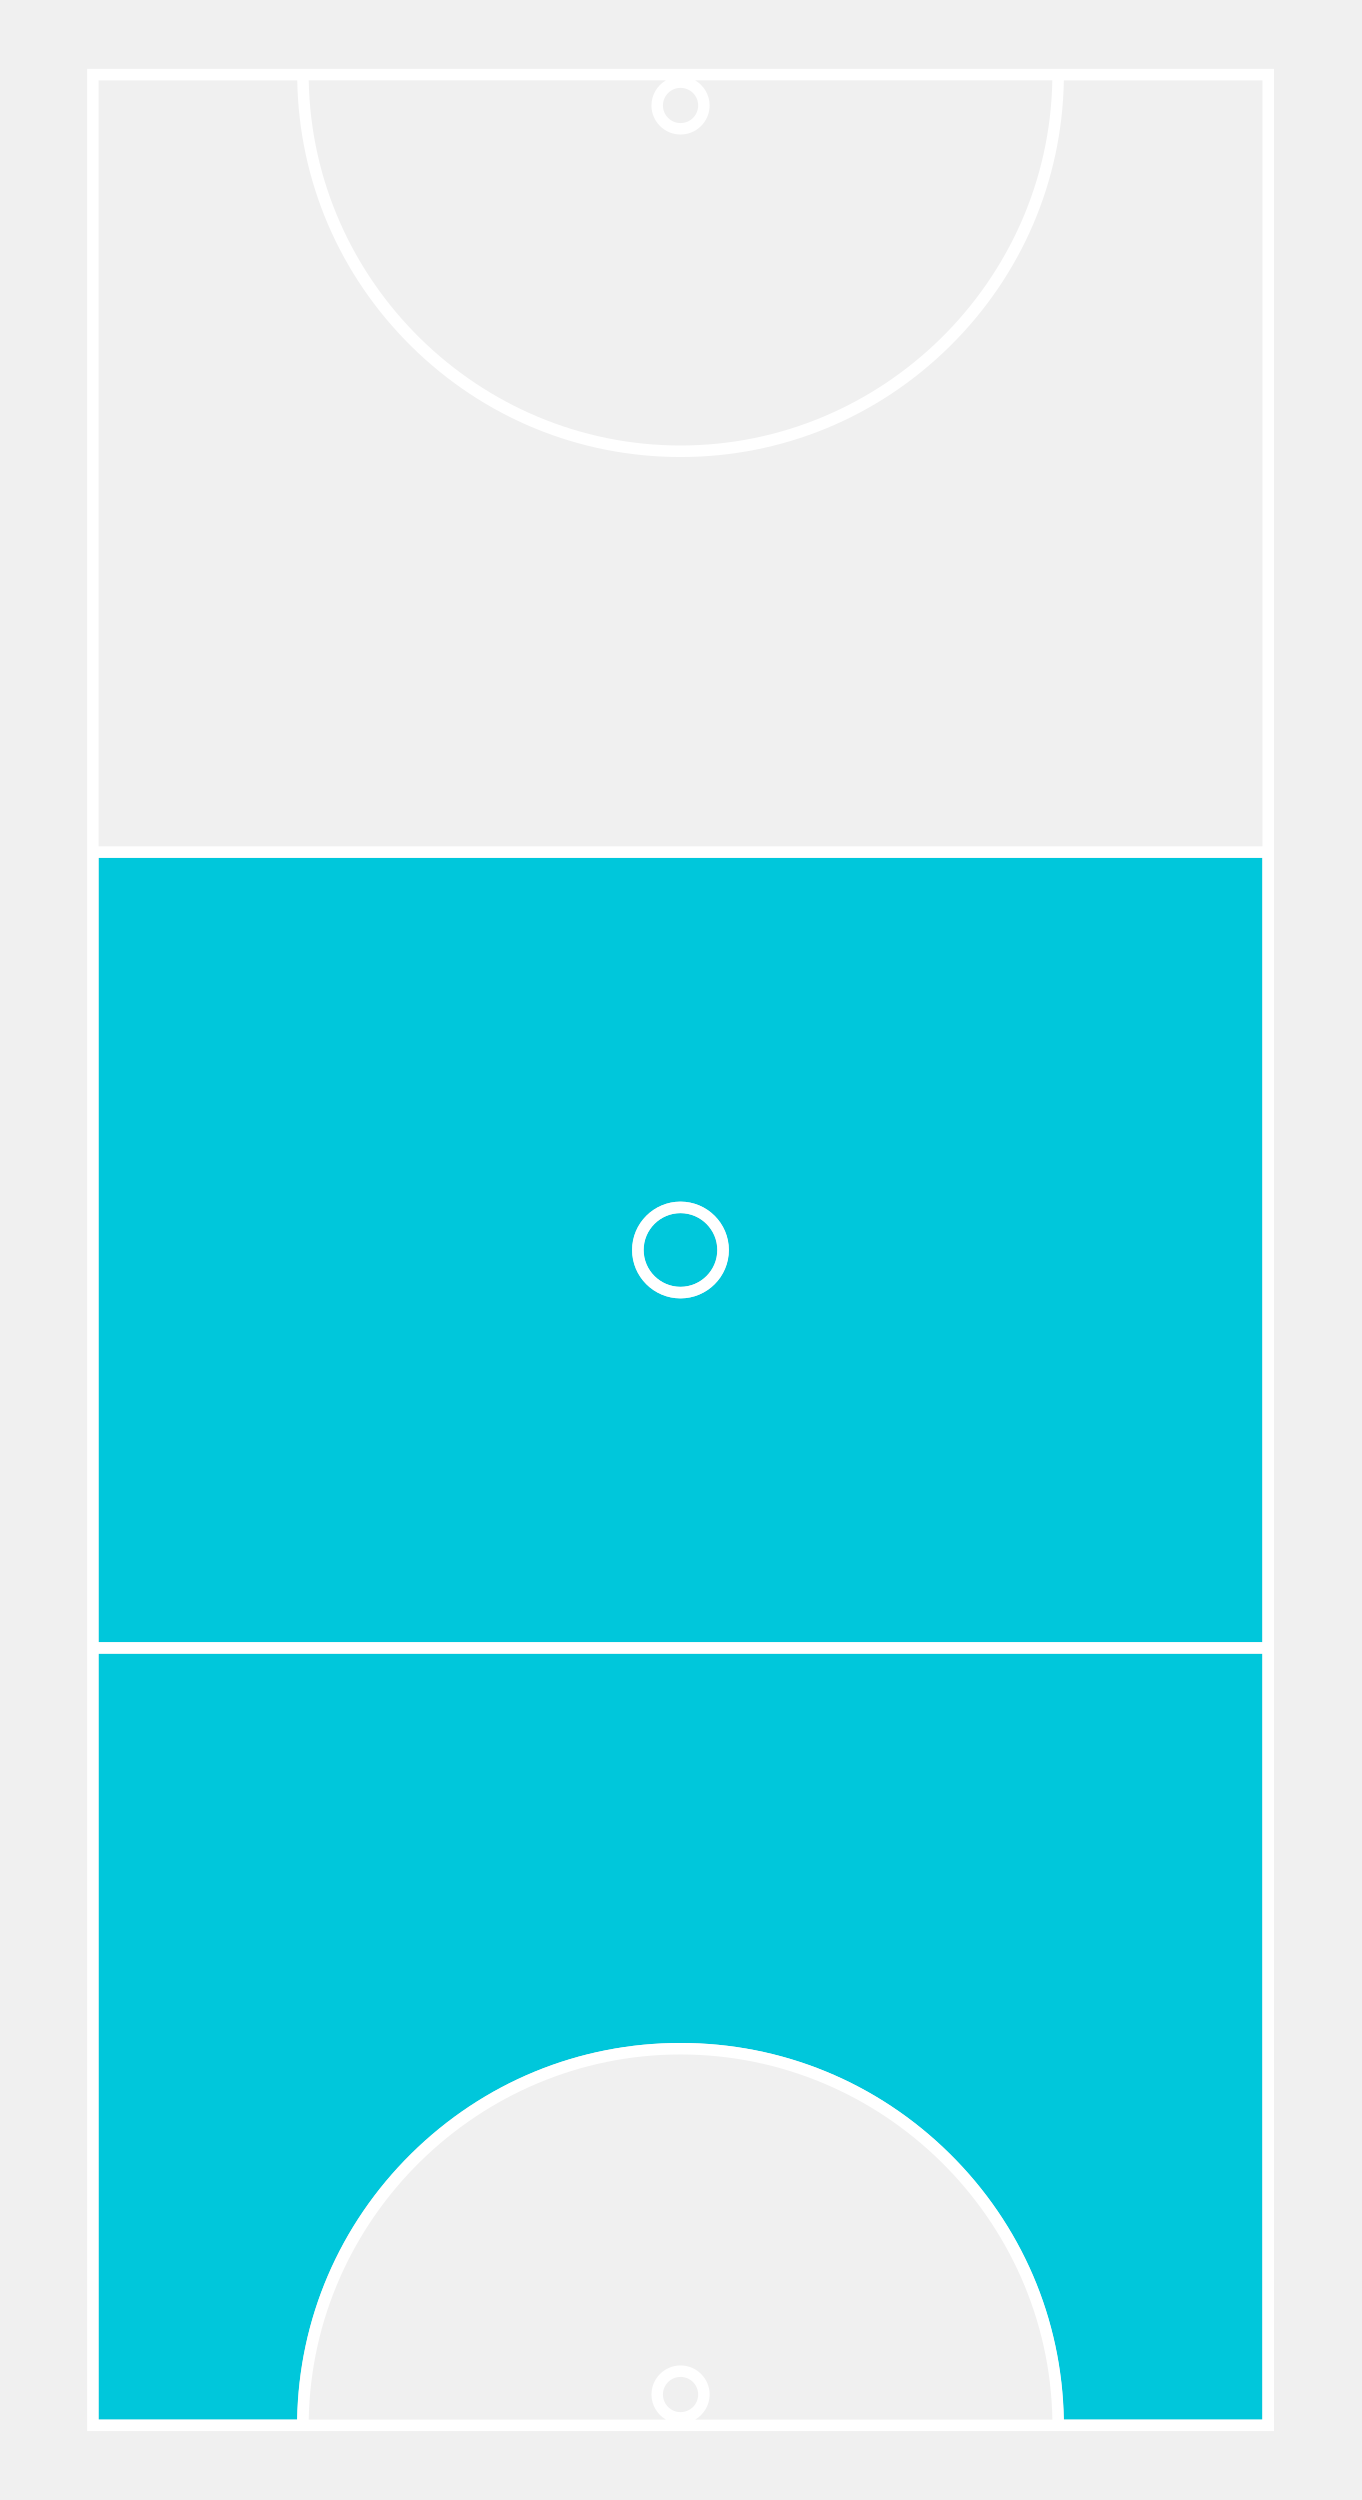
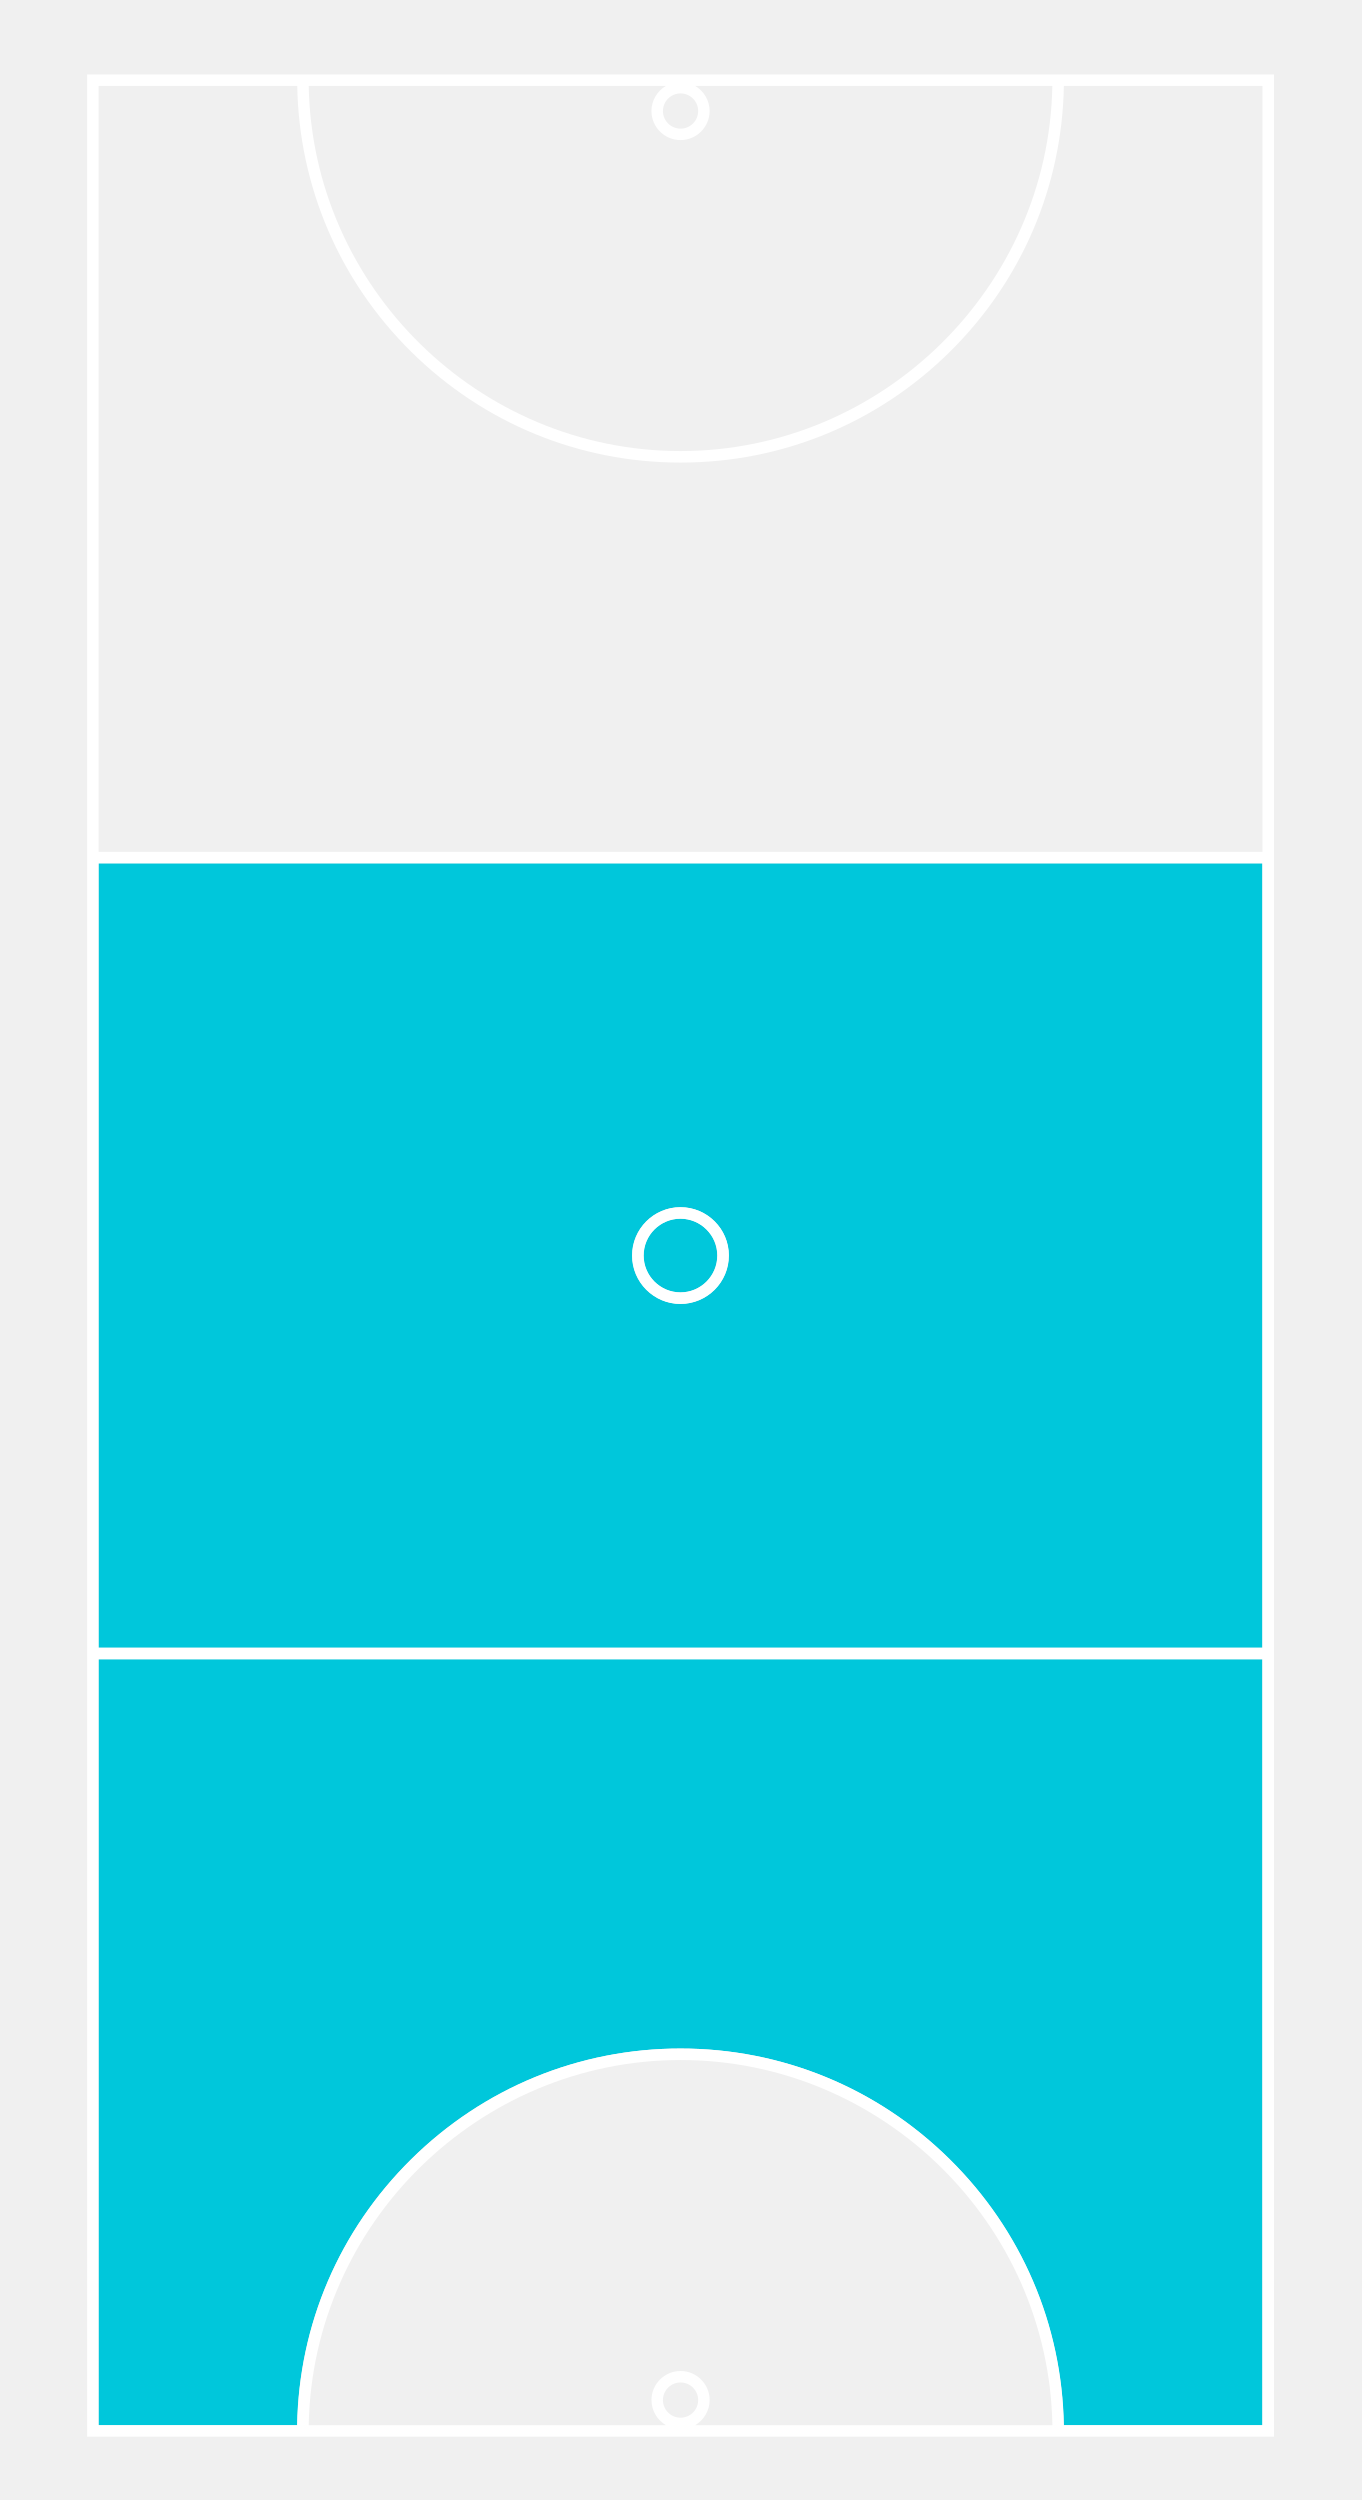
<svg xmlns="http://www.w3.org/2000/svg" id="Layer_1" data-name="Layer 1" viewBox="0 0 490 900">
  <defs>
    <style>
      .cls-1 {
        fill: #fff;
      }

      .cls-2 {
        fill: none;
      }

      .cls-3 {
-         fill: #f1f1f1;
+         fill: #1a1a1a;
      }

      .cls-4 {
-         fill: #1a1a1a;
-       }
- 
-       .cls-5 {
        fill: #00c7db;
      }
    </style>
  </defs>
-   <path class="cls-3" d="M249.73,436.73c-9.6,0-17.41,7.81-17.41,17.41s7.81,17.41,17.41,17.41,17.41-7.81,17.41-17.41-7.81-17.41-17.41-17.41ZM249.73,467.41c-7.32,0-13.27-5.95-13.27-13.27s5.95-13.27,13.27-13.27,13.27,5.95,13.27,13.27-5.96,13.27-13.27,13.27Z" />
+   <path class="cls-1" d="M249.73,438.73c-9.6,0-17.41,7.81-17.41,17.41s7.81,17.41,17.41,17.41,17.41-7.81,17.41-17.41-7.81-17.41-17.41-17.41ZM249.73,469.41c-7.32,0-13.27-5.95-13.27-13.27s5.95-13.27,13.27-13.27,13.27,5.95,13.27,13.27-5.96,13.27-13.27,13.27Z" />
  <g>
-     <rect class="cls-4" x="458.56" y="26.87" width="0" height="846.26" />
+     <rect class="cls-3" x="458.56" y="28.87" width="0" height="846.26" />
    <g>
-       <path class="cls-2" d="M244.93,739.61c-72.63,0-132.55,58.91-133.86,131.45h128.58c-3.13-1.85-5.2-5.27-5.2-9.03,0-5.78,4.7-10.47,10.47-10.47s10.47,4.7,10.47,10.47c0,3.76-2.06,7.18-5.2,9.03h128.58c-1.31-72.54-61.23-131.45-133.86-131.45Z" />
-       <path class="cls-2" d="M244.93,855.69c-3.49,0-6.34,2.84-6.34,6.34s2.84,6.34,6.34,6.34,6.34-2.84,6.34-6.34-2.84-6.34-6.34-6.34Z" />
+       <path class="cls-2" d="M244.93,741.61c-72.63,0-132.55,58.91-133.86,131.45h128.58c-3.13-1.85-5.2-5.27-5.2-9.03,0-5.78,4.7-10.47,10.47-10.47s10.47,4.7,10.47,10.47c0,3.76-2.06,7.18-5.2,9.03h128.58c-1.31-72.54-61.23-131.45-133.86-131.45Z" />
+       <path class="cls-2" d="M244.93,857.69c-3.49,0-6.34,2.84-6.34,6.34s2.84,6.34,6.34,6.34,6.34-2.84,6.34-6.34-2.84-6.34-6.34-6.34Z" />
    </g>
    <g>
-       <path class="cls-2" d="M244.93,160.38c72.63,0,132.54-58.91,133.86-131.45h-128.58c3.13,1.85,5.2,5.27,5.2,9.03,0,5.77-4.7,10.47-10.47,10.47s-10.47-4.7-10.47-10.47c0-3.76,2.06-7.18,5.2-9.03H111.08c1.31,72.54,61.23,131.45,133.86,131.45Z" />
-       <path class="cls-2" d="M244.93,44.31c3.49,0,6.34-2.84,6.34-6.34s-2.84-6.34-6.34-6.34-6.34,2.84-6.34,6.34,2.84,6.34,6.34,6.34Z" />
+       <path class="cls-2" d="M244.93,162.38c72.63,0,132.54-58.91,133.86-131.45h-128.58c3.13,1.85,5.2,5.27,5.2,9.03,0,5.77-4.7,10.47-10.47,10.47s-10.47-4.7-10.47-10.47c0-3.76,2.06-7.18,5.2-9.03H111.08c1.31,72.54,61.23,131.45,133.86,131.45Z" />
+       <path class="cls-2" d="M244.93,46.31c3.49,0,6.34-2.84,6.34-6.34s-2.84-6.34-6.34-6.34-6.34,2.84-6.34,6.34,2.84,6.34,6.34,6.34Z" />
    </g>
-     <path class="cls-2" d="M454.43,28.94h-71.51c-.63,36.2-15.2,70.17-41.05,95.72-26.03,25.71-60.45,39.87-96.94,39.87s-70.91-14.16-96.94-39.87c-25.86-25.54-40.42-59.52-41.05-95.72H35.44v275.73h418.99V28.94Z" />
-     <path class="cls-5" d="M454.43,871.06v-275.73H35.44v275.73h71.51c.63-36.2,15.2-70.17,41.05-95.72,26.02-25.71,60.45-39.87,96.94-39.87s70.91,14.16,96.93,39.87c25.86,25.54,40.42,59.52,41.06,95.72h71.51Z" />
-     <path class="cls-5" d="M454.43,308.8H35.44v282.39h418.99v-282.39ZM244.93,467.41c-9.6,0-17.41-7.81-17.41-17.41s7.81-17.41,17.41-17.41,17.41,7.81,17.41,17.41-7.81,17.41-17.41,17.41Z" />
-     <path class="cls-5" d="M244.93,436.73c-7.32,0-13.27,5.95-13.27,13.27s5.95,13.27,13.27,13.27,13.27-5.95,13.27-13.27-5.96-13.27-13.27-13.27Z" />
+     <path class="cls-2" d="M454.43,30.94h-71.51c-.63,36.2-15.2,70.17-41.05,95.72-26.03,25.71-60.45,39.87-96.94,39.87s-70.91-14.16-96.94-39.87c-25.86-25.54-40.42-59.52-41.05-95.72H35.44v275.73h418.99V30.94Z" />
+     <path class="cls-4" d="M454.43,873.06v-275.73H35.44v275.73h71.51c.63-36.2,15.2-70.17,41.05-95.72,26.02-25.71,60.45-39.87,96.94-39.87s70.91,14.16,96.93,39.87c25.86,25.54,40.42,59.52,41.06,95.72h71.51Z" />
+     <path class="cls-4" d="M454.43,310.8H35.44v282.39h418.99v-282.39ZM244.93,469.41c-9.6,0-17.41-7.81-17.41-17.41s7.81-17.41,17.41-17.41,17.41,7.81,17.41,17.41-7.81,17.41-17.41,17.41Z" />
+     <path class="cls-4" d="M244.93,438.73c-7.32,0-13.27,5.95-13.27,13.27s5.95,13.27,13.27,13.27,13.27-5.95,13.27-13.27-5.96-13.27-13.27-13.27Z" />
  </g>
-   <path class="cls-1" d="M31.37,24.8v850.39h427.26V24.8H31.37ZM245,31.63c3.49,0,6.34,2.84,6.34,6.34s-2.84,6.34-6.34,6.34-6.34-2.84-6.34-6.34,2.84-6.34,6.34-6.34ZM239.72,28.93c-3.13,1.85-5.2,5.27-5.2,9.03,0,5.77,4.7,10.47,10.47,10.47s10.47-4.7,10.47-10.47c0-3.76-2.06-7.18-5.2-9.03h128.58c-1.31,72.54-61.23,131.45-133.86,131.45S112.45,101.47,111.14,28.93h128.58ZM245,868.37c-3.49,0-6.34-2.84-6.34-6.34s2.84-6.34,6.34-6.34,6.34,2.84,6.34,6.34-2.84,6.34-6.34,6.34ZM250.27,871.06c3.13-1.85,5.2-5.27,5.2-9.03,0-5.77-4.7-10.47-10.47-10.47s-10.47,4.7-10.47,10.47c0,3.76,2.06,7.18,5.2,9.03H111.14c1.31-72.53,61.23-131.45,133.86-131.45s132.54,58.91,133.86,131.45h-128.58ZM454.5,871.06h-71.51c-.63-36.2-15.2-70.17-41.06-95.72-26.02-25.71-60.45-39.87-96.93-39.87s-70.91,14.16-96.94,39.87c-25.86,25.54-40.42,59.52-41.05,95.72H35.5v-275.73h418.99v275.73ZM454.5,591.19H35.5v-282.39h418.99v282.39ZM454.5,304.67H35.5V28.94h71.51c.63,36.2,15.2,70.17,41.05,95.72,26.03,25.71,60.45,39.87,96.94,39.87s70.91-14.16,96.94-39.87c25.86-25.54,40.42-59.52,41.05-95.72h71.51v275.73ZM245,467.41c9.6,0,17.41-7.81,17.41-17.41s-7.81-17.41-17.41-17.41-17.41,7.81-17.41,17.41,7.81,17.41,17.41,17.41ZM245,436.72c7.32,0,13.27,5.95,13.27,13.27s-5.96,13.27-13.27,13.27-13.27-5.95-13.27-13.27,5.95-13.27,13.27-13.27Z" />
+   <path class="cls-1" d="M31.37,26.8v850.39h427.26V26.8H31.37ZM245,33.63c3.49,0,6.34,2.84,6.34,6.34s-2.84,6.34-6.34,6.34-6.34-2.84-6.34-6.34,2.84-6.34,6.34-6.34ZM239.72,30.93c-3.13,1.85-5.2,5.27-5.2,9.03,0,5.77,4.7,10.47,10.47,10.47s10.47-4.7,10.47-10.47c0-3.76-2.06-7.18-5.2-9.03h128.58c-1.31,72.54-61.23,131.45-133.86,131.45S112.45,103.47,111.14,30.93h128.58ZM245,870.37c-3.49,0-6.34-2.84-6.34-6.34s2.84-6.34,6.34-6.34,6.34,2.84,6.34,6.34-2.84,6.34-6.34,6.34ZM250.27,873.06c3.13-1.85,5.2-5.27,5.2-9.03,0-5.77-4.7-10.47-10.47-10.47s-10.47,4.7-10.47,10.47c0,3.76,2.06,7.18,5.2,9.03H111.14c1.31-72.53,61.23-131.45,133.86-131.45s132.54,58.91,133.86,131.45h-128.58ZM454.5,873.06h-71.51c-.63-36.2-15.2-70.17-41.06-95.72-26.02-25.71-60.45-39.87-96.93-39.87s-70.91,14.16-96.94,39.87c-25.86,25.54-40.42,59.52-41.05,95.72H35.5v-275.73h418.99v275.73ZM454.5,593.19H35.5v-282.39h418.99v282.39ZM454.5,306.67H35.5V30.94h71.51c.63,36.2,15.2,70.17,41.05,95.72,26.03,25.71,60.45,39.87,96.94,39.87s70.91-14.16,96.94-39.87c25.86-25.54,40.42-59.52,41.05-95.72h71.51v275.73ZM245,469.41c9.6,0,17.41-7.81,17.41-17.41s-7.81-17.41-17.41-17.41-17.41,7.81-17.41,17.41,7.81,17.41,17.41,17.41ZM245,438.72c7.32,0,13.27,5.95,13.27,13.27s-5.96,13.27-13.27,13.27-13.27-5.95-13.27-13.27,5.95-13.27,13.27-13.27Z" />
</svg>
